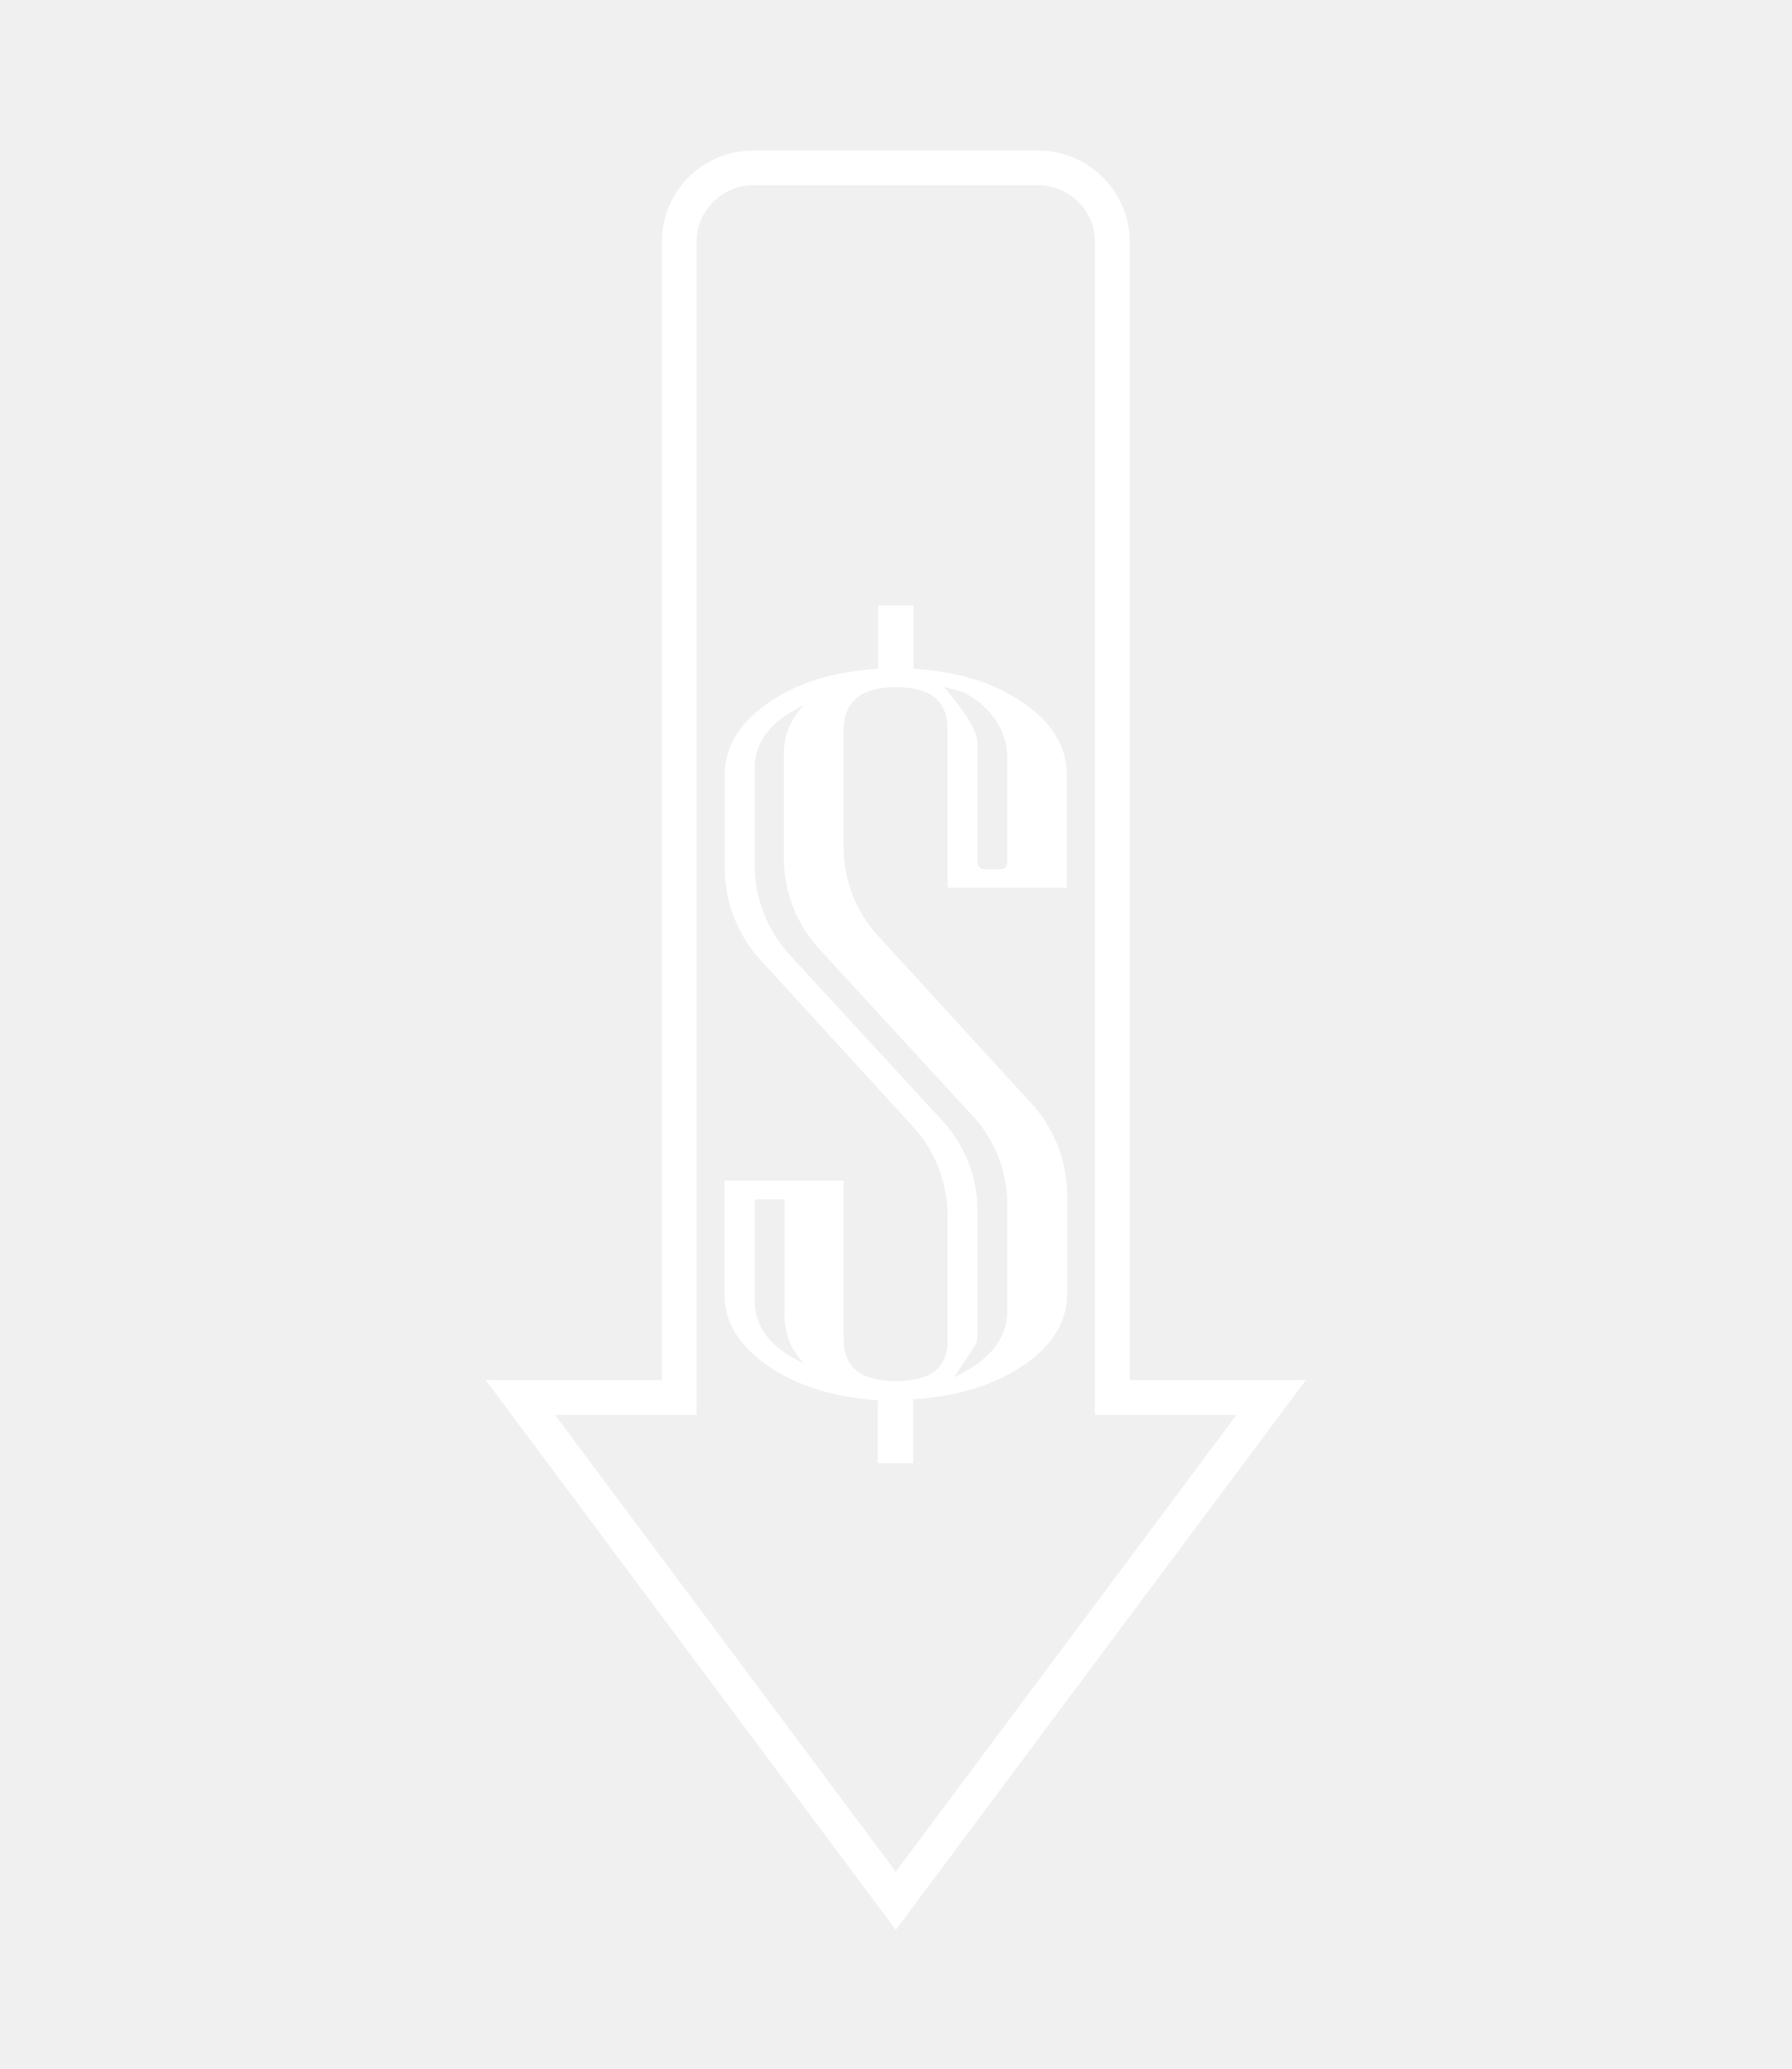
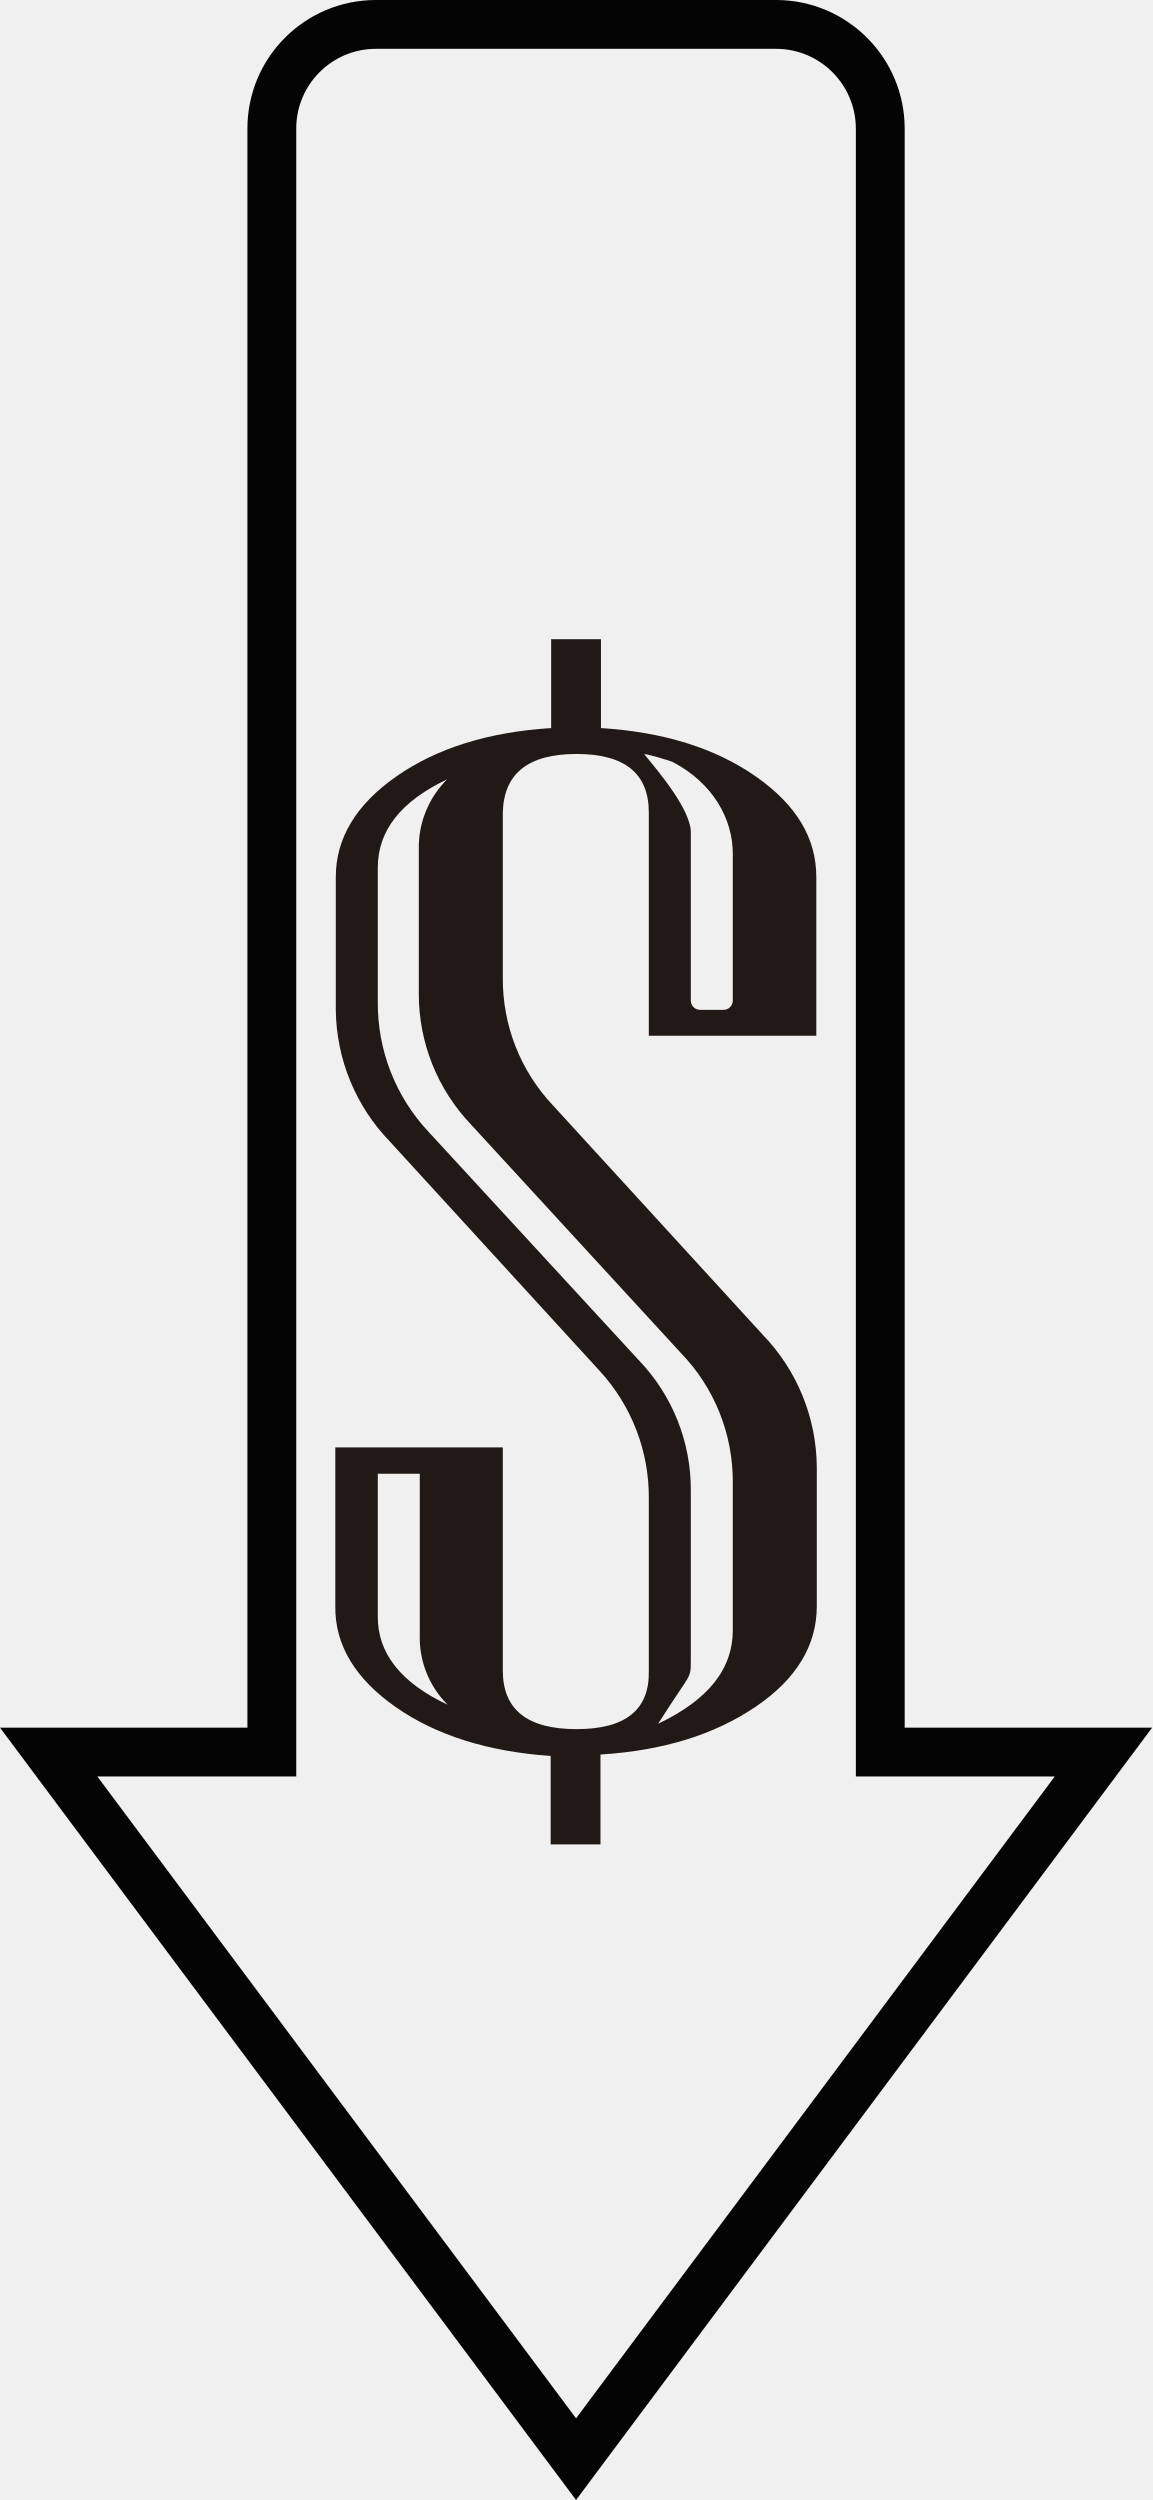
- <svg xmlns="http://www.w3.org/2000/svg" version="1.1" id="Capa_1" x="0px" y="0px" viewBox="0 0 515.5 595.3" style="enable-background:new 0 0 515.5 595.3;" xml:space="preserve">
-   <style type="text/css">
- 	.st0{fill:none;stroke:#FFFFFF;stroke-width:10;stroke-miterlimit:10;}
- 	.st1{fill:#FFFFFF;}
- </style>
-   <g>
-     <path class="st0" d="M320,402.1V69.6c0-11.7-9.5-21.2-21.2-21.3h-82.1c-11.7,0-21.3,9.5-21.3,21.3v332.5h-45.7l54,72.4l54,72.4   l54-72.4l54-72.4H320z" />
-     <path class="st1" d="M231.4,392.4c-3.8-3.8-5.9-9-5.7-14.4v-32.9h-8.6v29.1C217,381.8,221.8,387.9,231.4,392.4z M307,372.2   c0,8-4.1,14.9-12.5,20.6s-18.9,9-31.8,9.8V421h-10.2v-18.1c-12.8-0.9-23.4-4.2-31.7-10c-8.3-5.8-12.5-12.7-12.4-20.7v-32.5h34.3   v45.7c0,8,5,12,15.1,12s15-4,14.8-12v-35.1c0.1-9.7-3.5-19.2-10.1-26.3l-42.9-46.9c-7-7.2-11-16.9-11.1-27v-27.2   c0-7.9,4.1-14.8,12.4-20.6s18.9-9.1,31.7-9.9v-18.2h10.2v18.2c12.8,0.8,23.4,4.1,31.7,9.9c8.3,5.8,12.4,12.6,12.4,20.6v32.5h-34.3   v-45.7c0-8-4.9-12-14.8-12c-9.9,0-14.9,4-15.1,12v33.8c-0.1,9.7,3.6,19.1,10.3,26.2l42.9,46.9c7.1,7.3,11,17,11.1,27.2L307,372.2z    M289.8,377.1v-30.1c0.1-10-3.8-19.6-10.7-26.7l-42.9-46.7c-6.9-7.2-10.7-16.8-10.7-26.8v-29.6c-0.1-5.4,2-10.5,5.8-14.3   c-9.5,4.5-14.2,10.5-14.2,18.1v27.4c-0.1,10,3.7,19.6,10.5,26.8l42.9,46.6c6.9,7.2,10.8,16.8,10.7,26.8v32.9   c-0.1,6.4,0.9,2.8-6.7,14.8C284.8,391.4,289.8,385.1,289.8,377.1L289.8,377.1z M287.9,250.1c1,0,1.9-0.8,1.9-1.9v0v-30   c0-7.3-4.1-14.5-12.2-18.8c-0.5-0.3-6.3-2-5.9-1.6c2.8,3.4,9.8,11.6,9.5,16.3v34.1c0,1,0.8,1.9,1.9,1.9l0,0L287.9,250.1z" />
+ <svg xmlns="http://www.w3.org/2000/svg" width="235.934" height="511.963" viewBox="0 0 235.934 511.963">
+   <g id="_1" data-name="1" transform="translate(-139.733 -43.3)">
+     <path id="Trazado_669" data-name="Trazado 669" d="M320,402.1V69.6a21.361,21.361,0,0,0-21.2-21.3H216.7a21.317,21.317,0,0,0-21.3,21.3V402.1H149.7l54,72.4,54,72.4,54-72.4,54-72.4H320Z" fill="none" stroke="#040404" stroke-miterlimit="10" stroke-width="10" />
+     <path id="Trazado_670" data-name="Trazado 670" d="M231.4,392.4a19.366,19.366,0,0,1-5.7-14.4V345.1h-8.6v29.1C217,381.8,221.8,387.9,231.4,392.4ZM307,372.2c0,8-4.1,14.9-12.5,20.6s-18.9,9-31.8,9.8V421H252.5V402.9c-12.8-.9-23.4-4.2-31.7-10s-12.5-12.7-12.4-20.7V339.7h34.3v45.7c0,8,5,12,15.1,12s15-4,14.8-12V350.3A38.16,38.16,0,0,0,262.5,324l-42.9-46.9a39.358,39.358,0,0,1-11.1-27V222.9c0-7.9,4.1-14.8,12.4-20.6s18.9-9.1,31.7-9.9V174.2h10.2v18.2c12.8.8,23.4,4.1,31.7,9.9s12.4,12.6,12.4,20.6v32.5H272.6V209.7c0-8-4.9-12-14.8-12s-14.9,4-15.1,12v33.8A37.654,37.654,0,0,0,253,269.7l42.9,46.9A39.389,39.389,0,0,1,307,343.8Zm-17.2,4.9V347a37.822,37.822,0,0,0-10.7-26.7l-42.9-46.7a38.673,38.673,0,0,1-10.7-26.8V217.2a19.62,19.62,0,0,1,5.8-14.3c-9.5,4.5-14.2,10.5-14.2,18.1v27.4a38.485,38.485,0,0,0,10.5,26.8l42.9,46.6a38.231,38.231,0,0,1,10.7,26.8v32.9c-.1,6.4.9,2.8-6.7,14.8,10.3-4.9,15.3-11.2,15.3-19.2Zm-1.9-127a1.9,1.9,0,0,0,1.9-1.9h0v-30c0-7.3-4.1-14.5-12.2-18.8-.5-.3-6.3-2-5.9-1.6,2.8,3.4,9.8,11.6,9.5,16.3v34.1a1.9,1.9,0,0,0,1.9,1.9h4.8Z" fill="#211915" />
  </g>
</svg>
